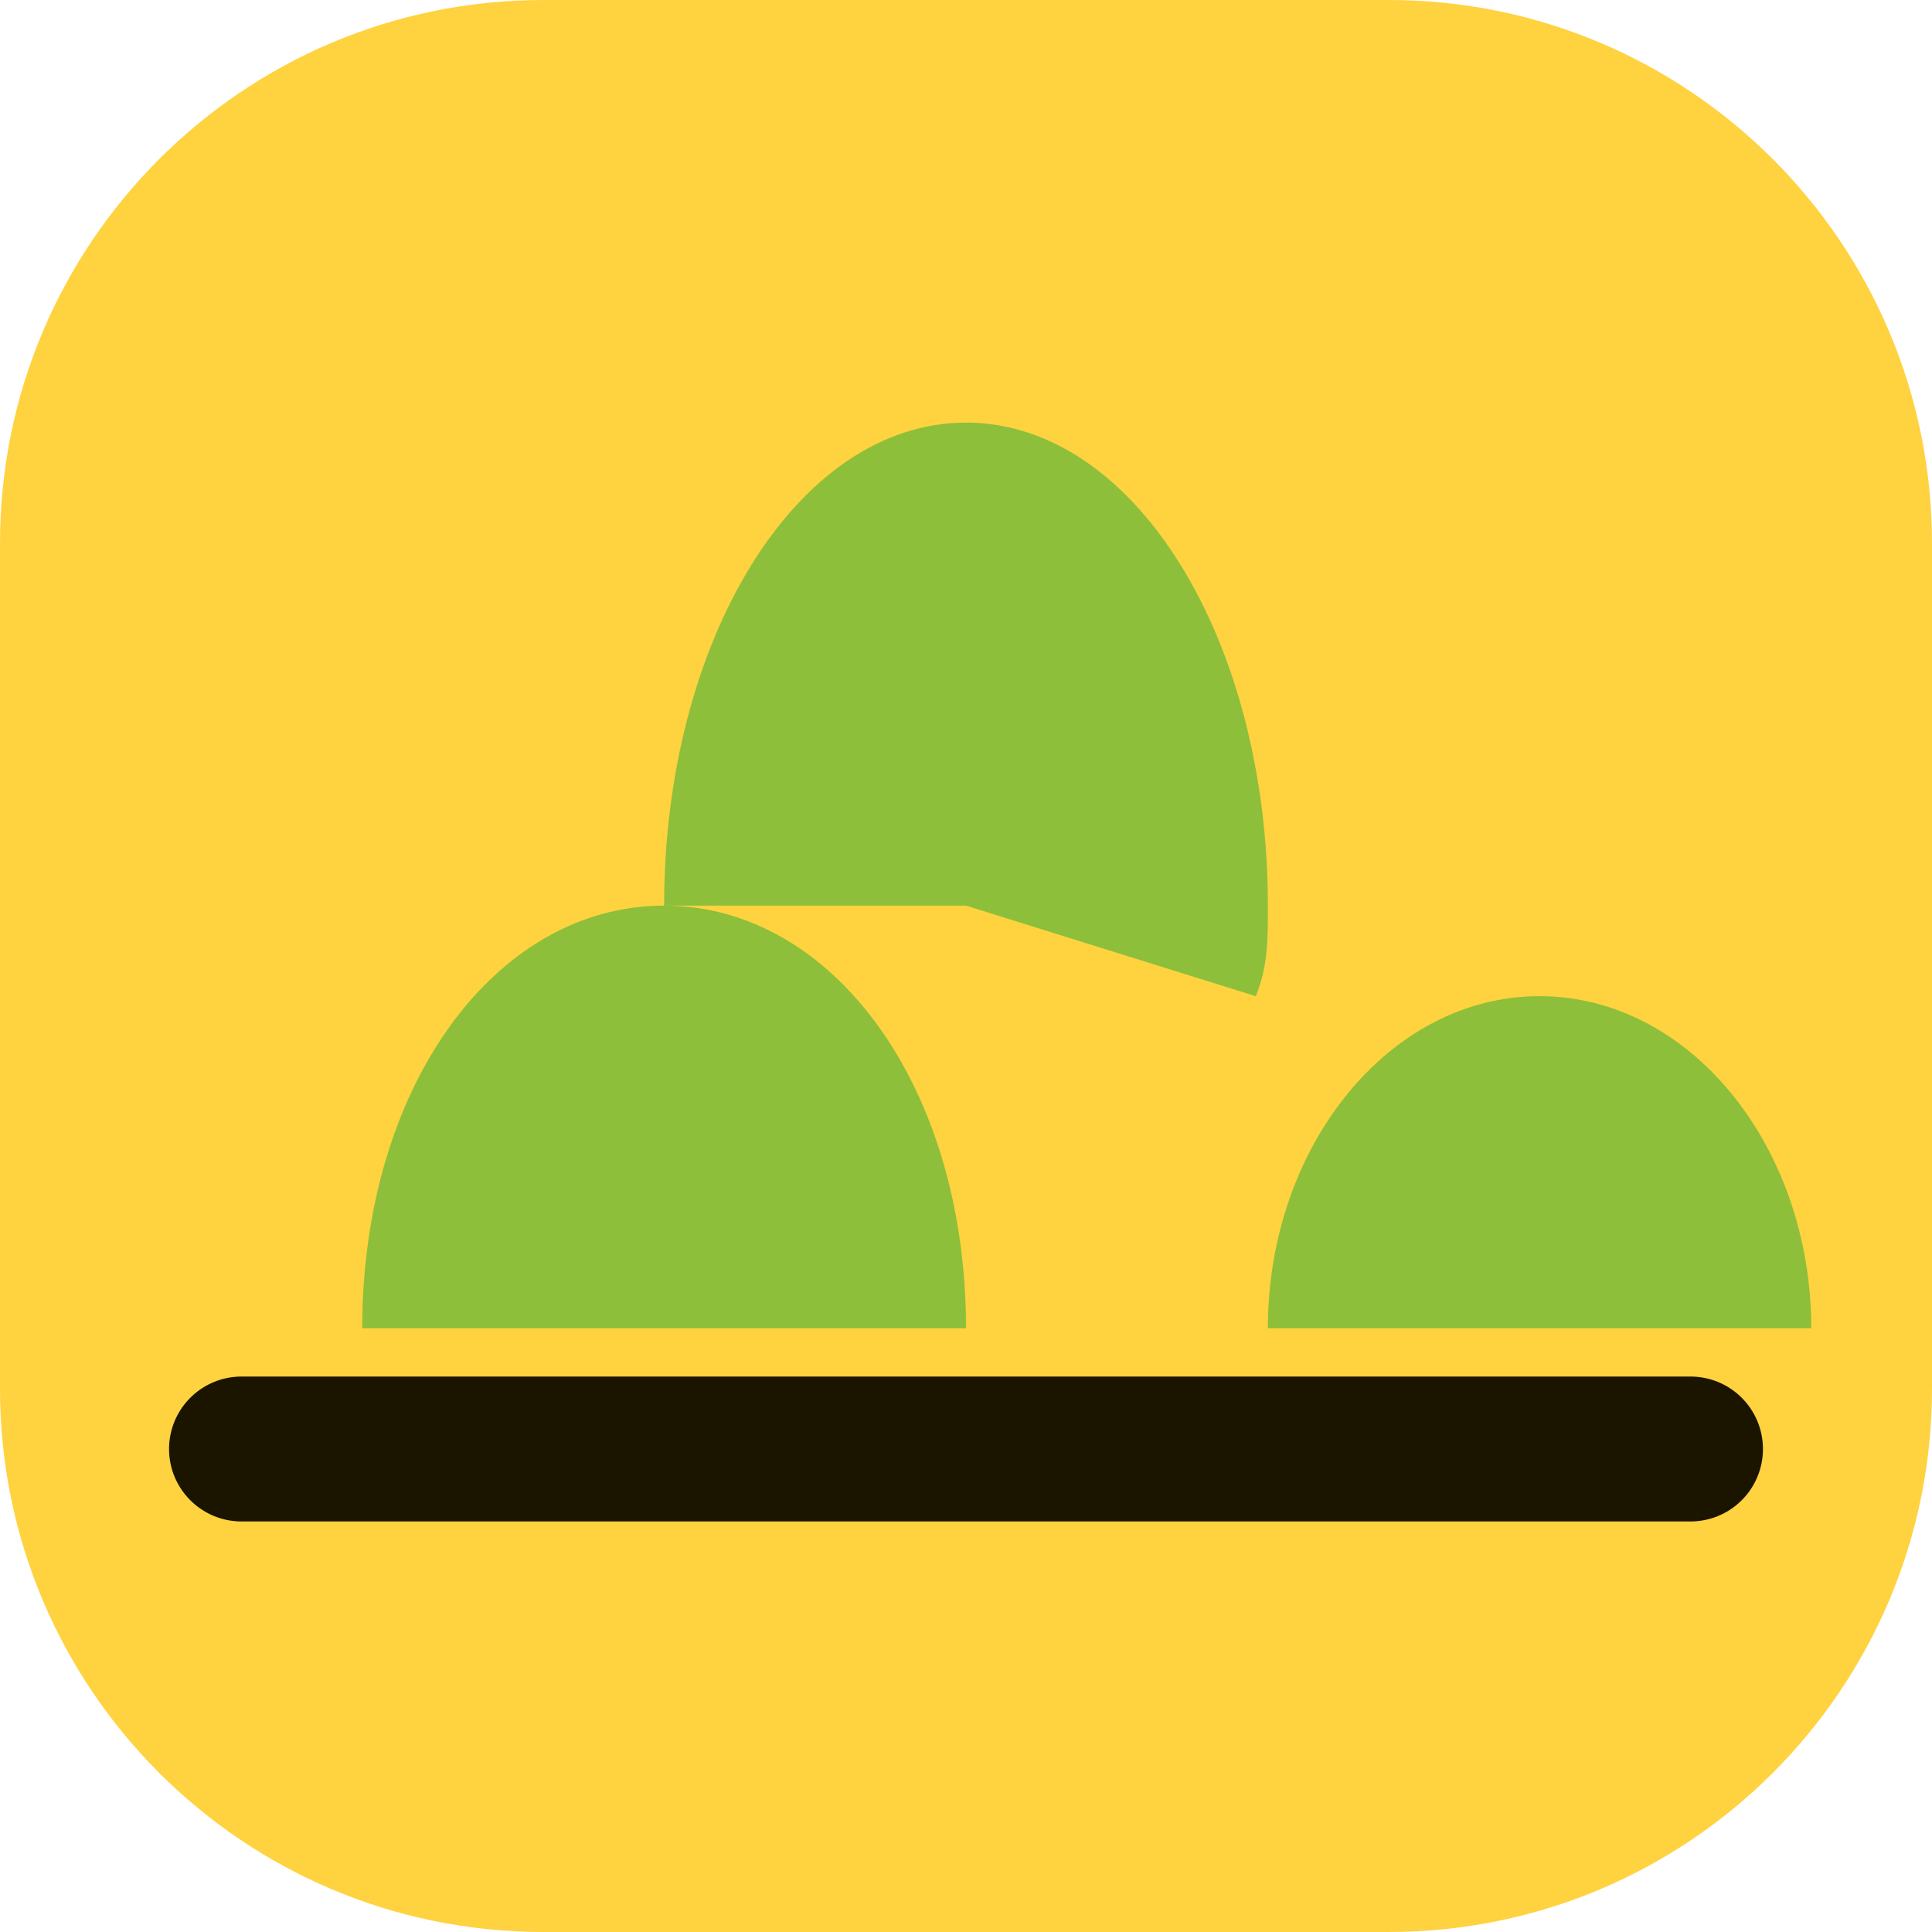
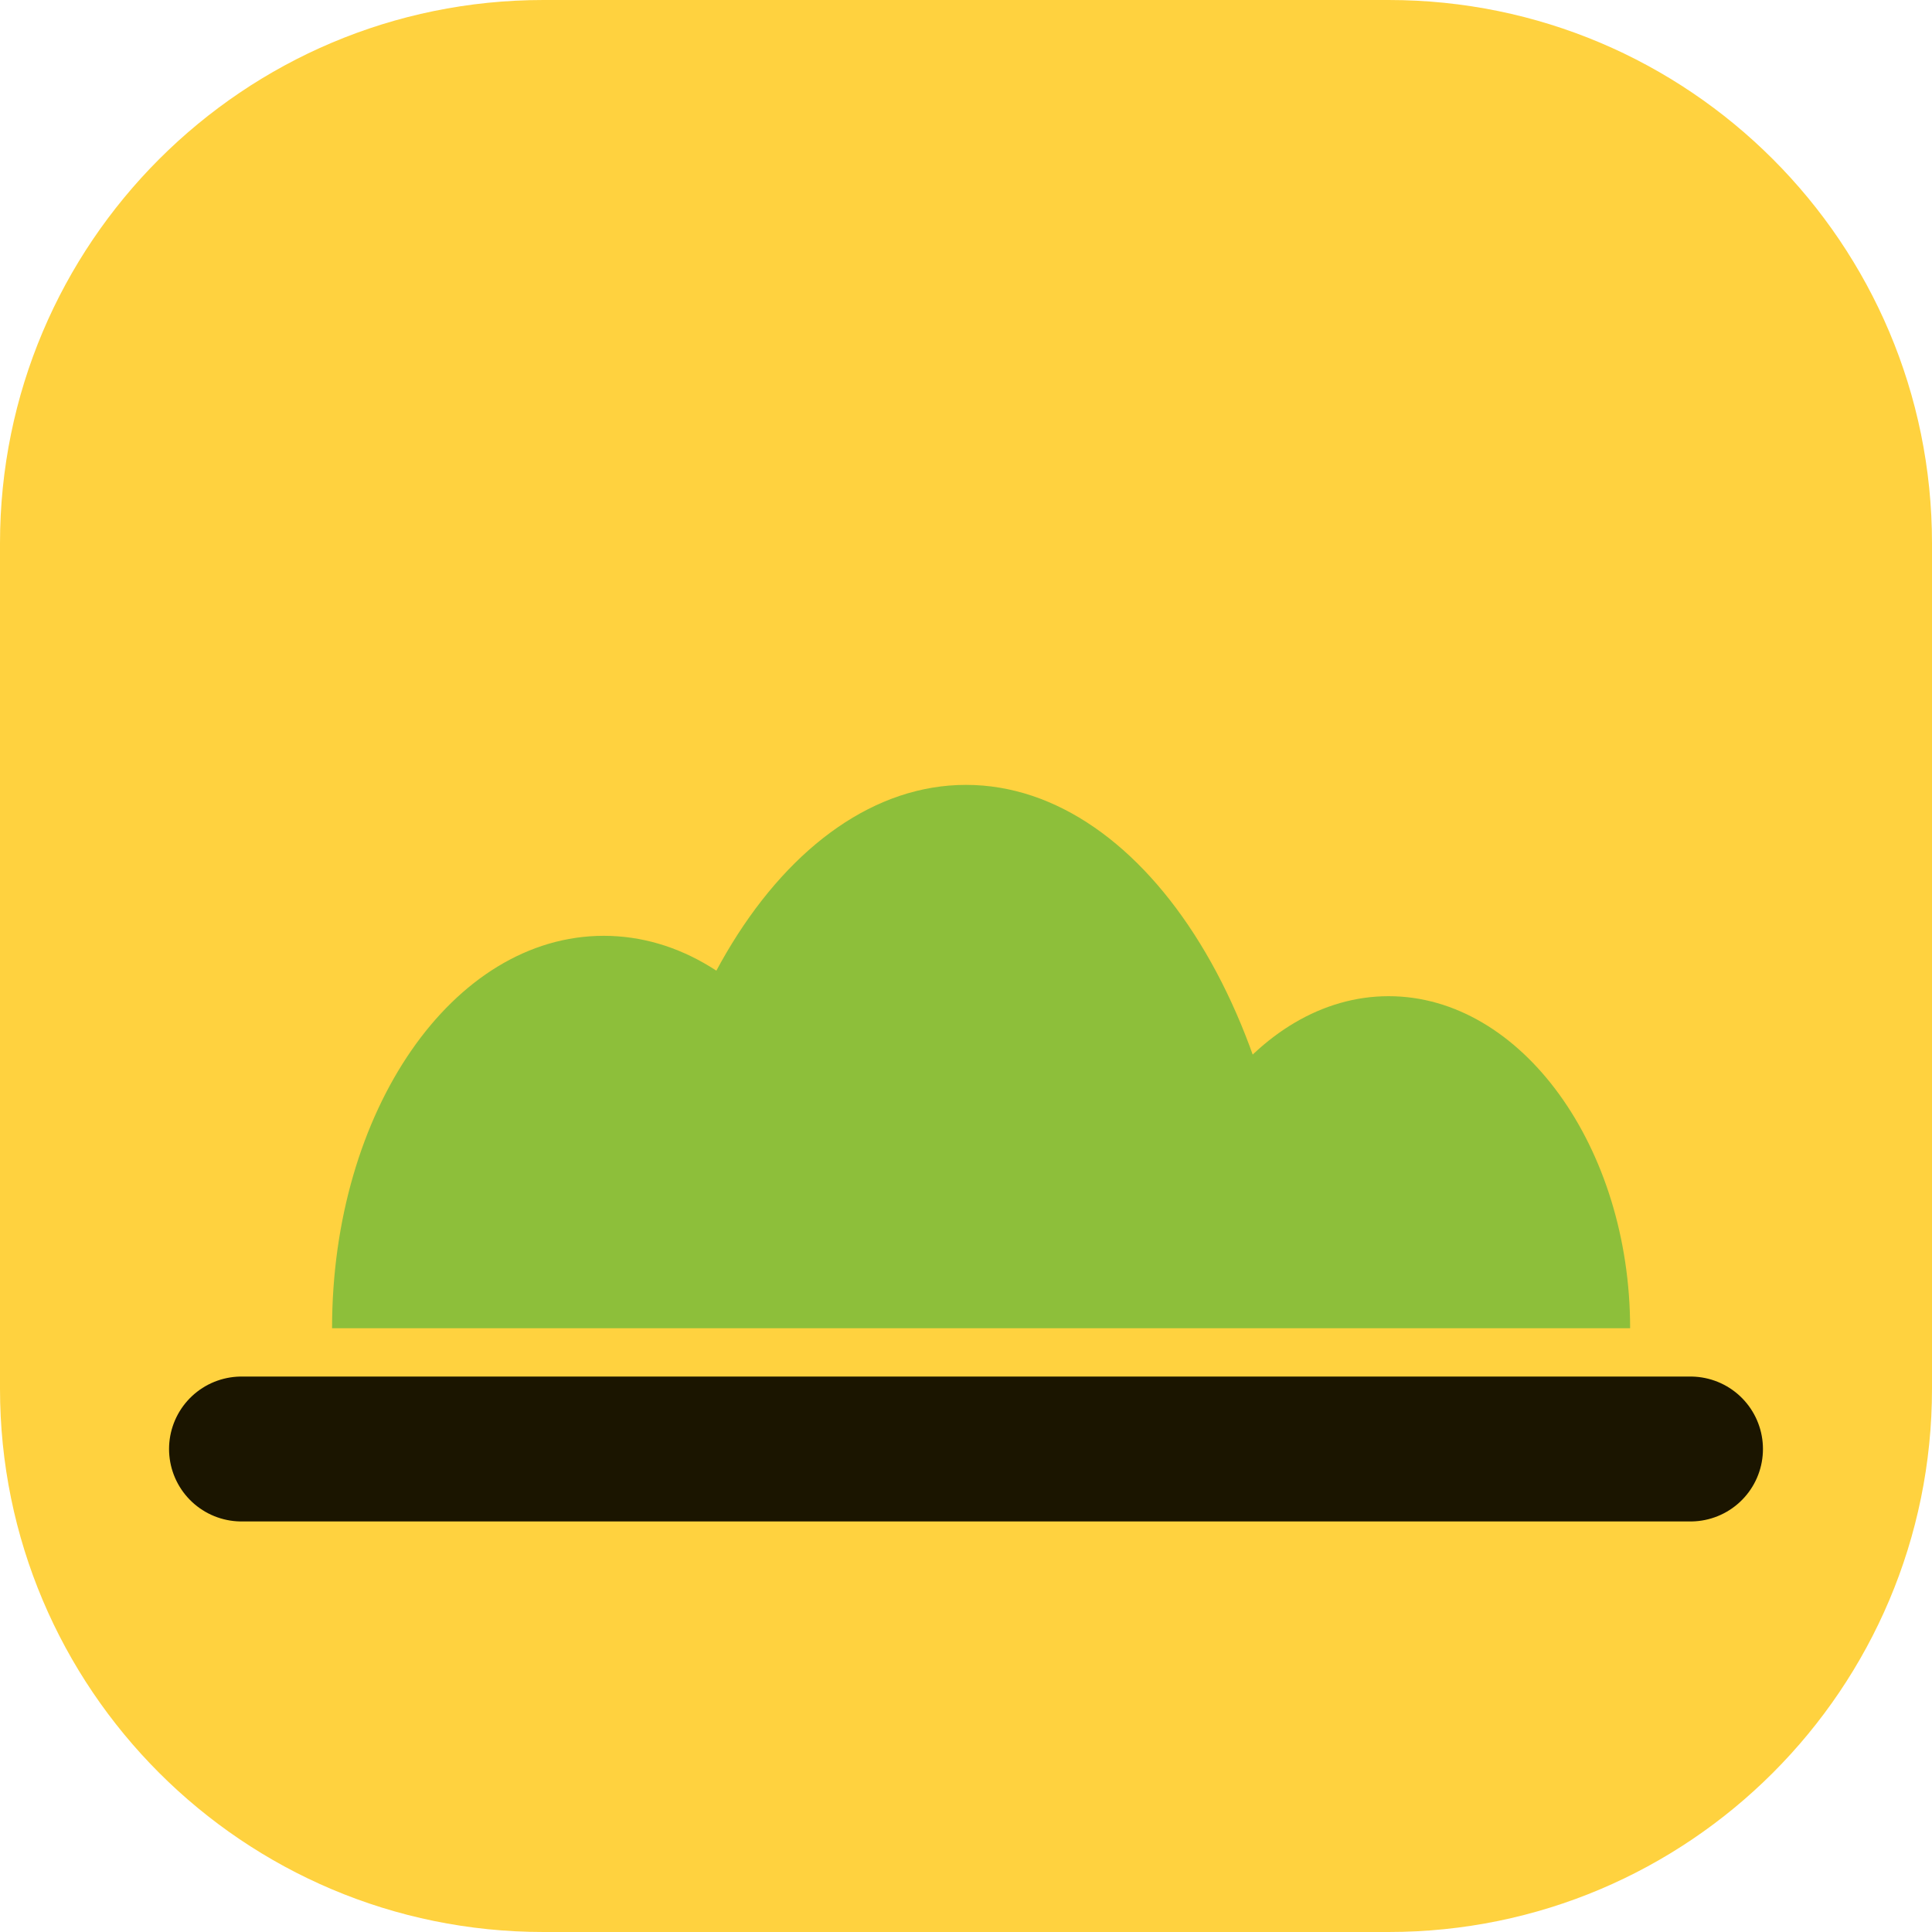
<svg xmlns="http://www.w3.org/2000/svg" viewBox="0 0 32 32">
  <rect width="32" height="32" rx="9" fill="#ffd23f" />
-   <path d="M6 22c0-4 2.2-7 5-7s5 3 5 7zm5-7c0-4.4 2.2-8 5-8s5 3.6 5 8c0 .6 0 1-.2 1.5L16 15zm10 7c0-3 2-5.5 4.5-5.5S30 19 30 22z" fill="#8dbf3a" />
+   <path d="M5.5 22c0-3.6 2-6.5 4.5-6.5s4.5 2.9 4.5 6.5zM10.5 22c0-5 2.5-9 5.5-9s5.5 4 5.5 9zM19 22c0-3 1.8-5.5 4-5.5s4 2.5 4 5.5z" fill="#8dbf3a" />
  <path d="M4 24h24" stroke="#1b1500" stroke-width="2.4" stroke-linecap="round" />
</svg>
